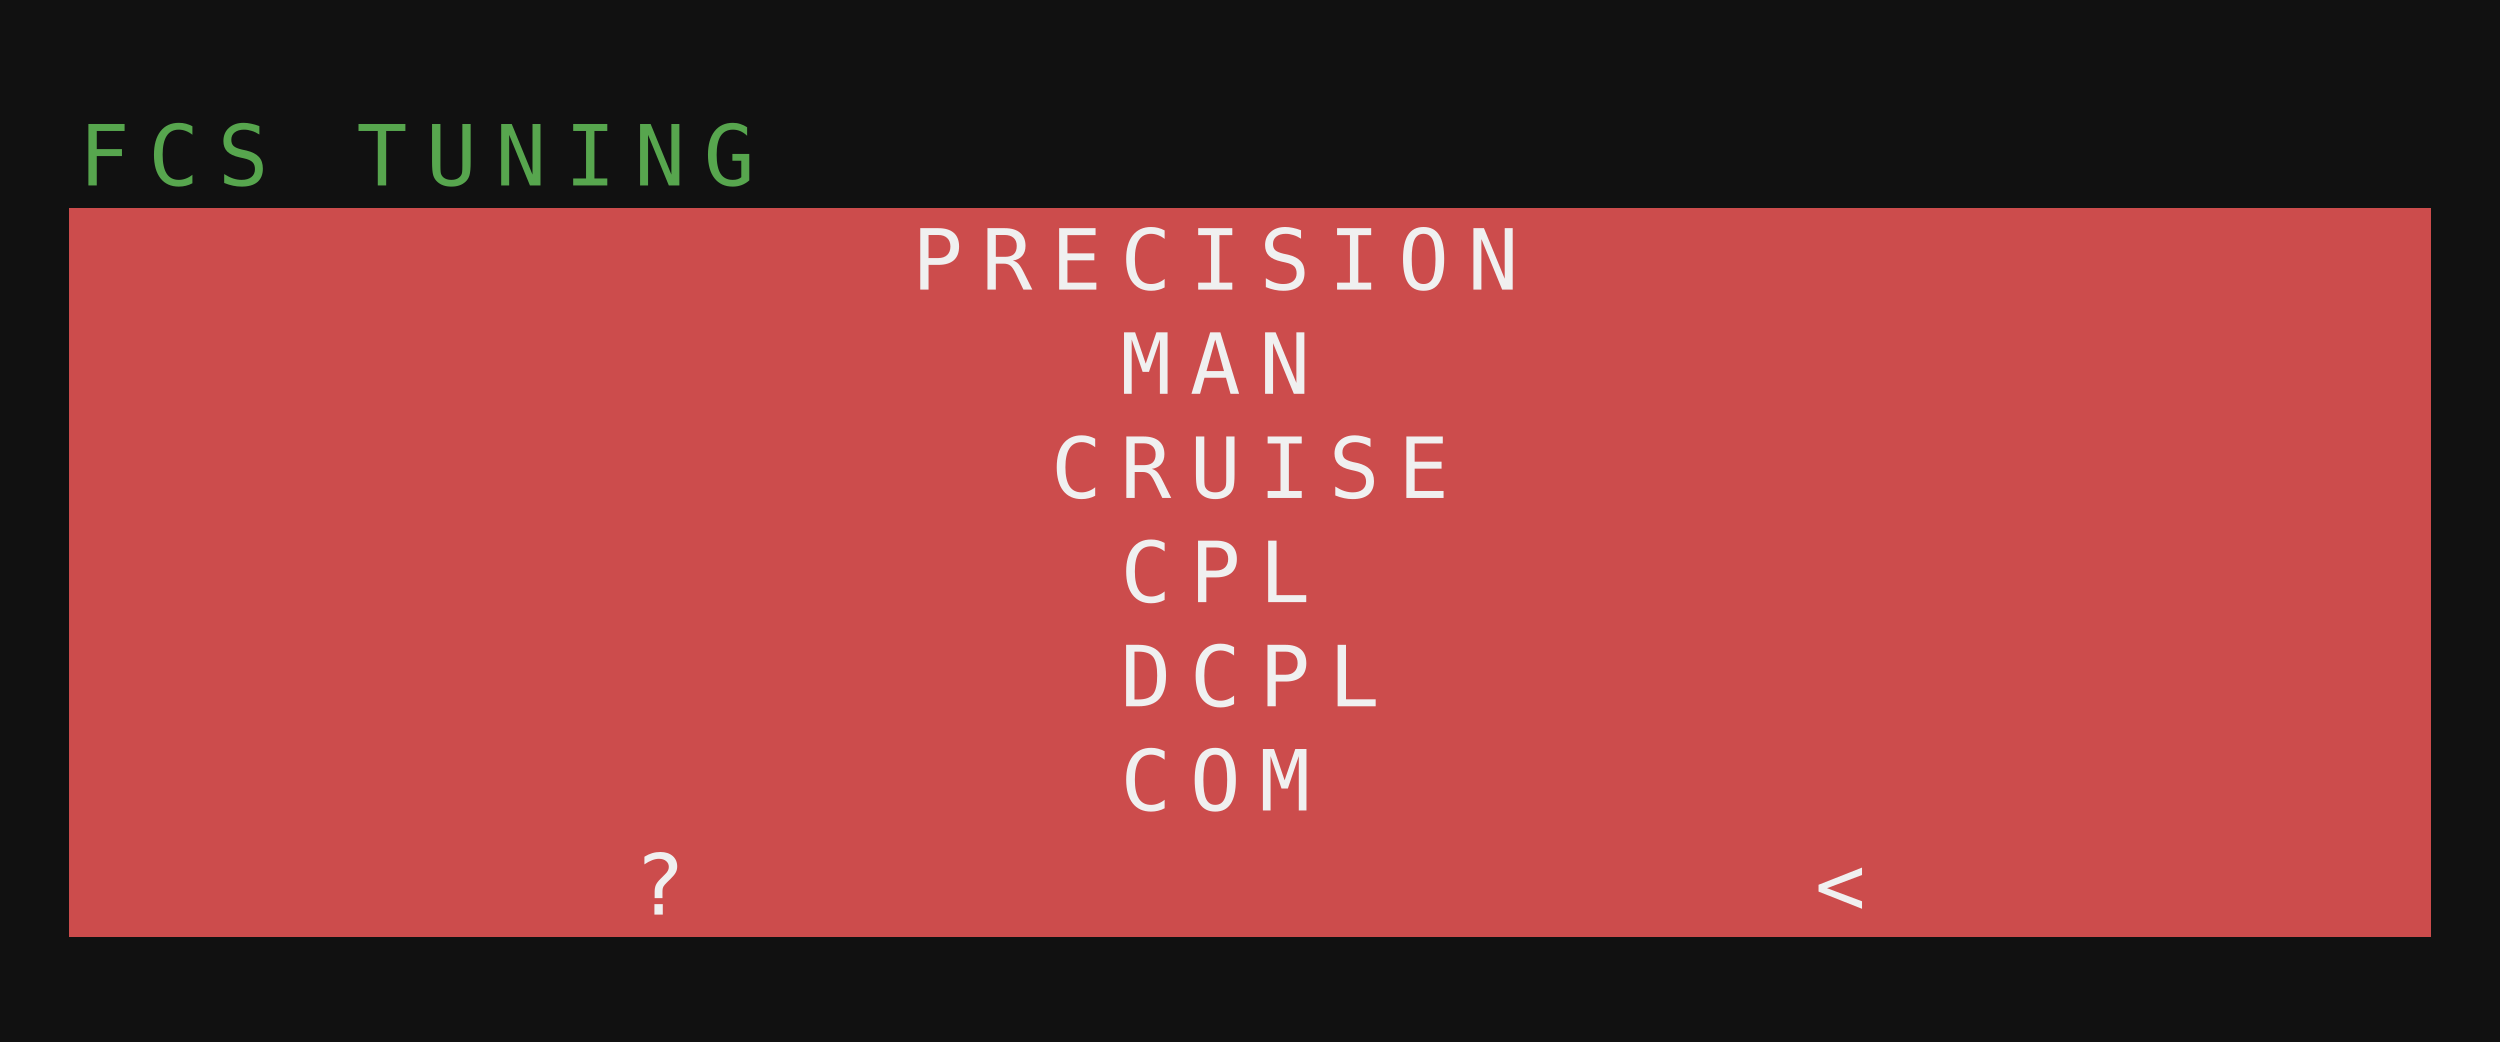
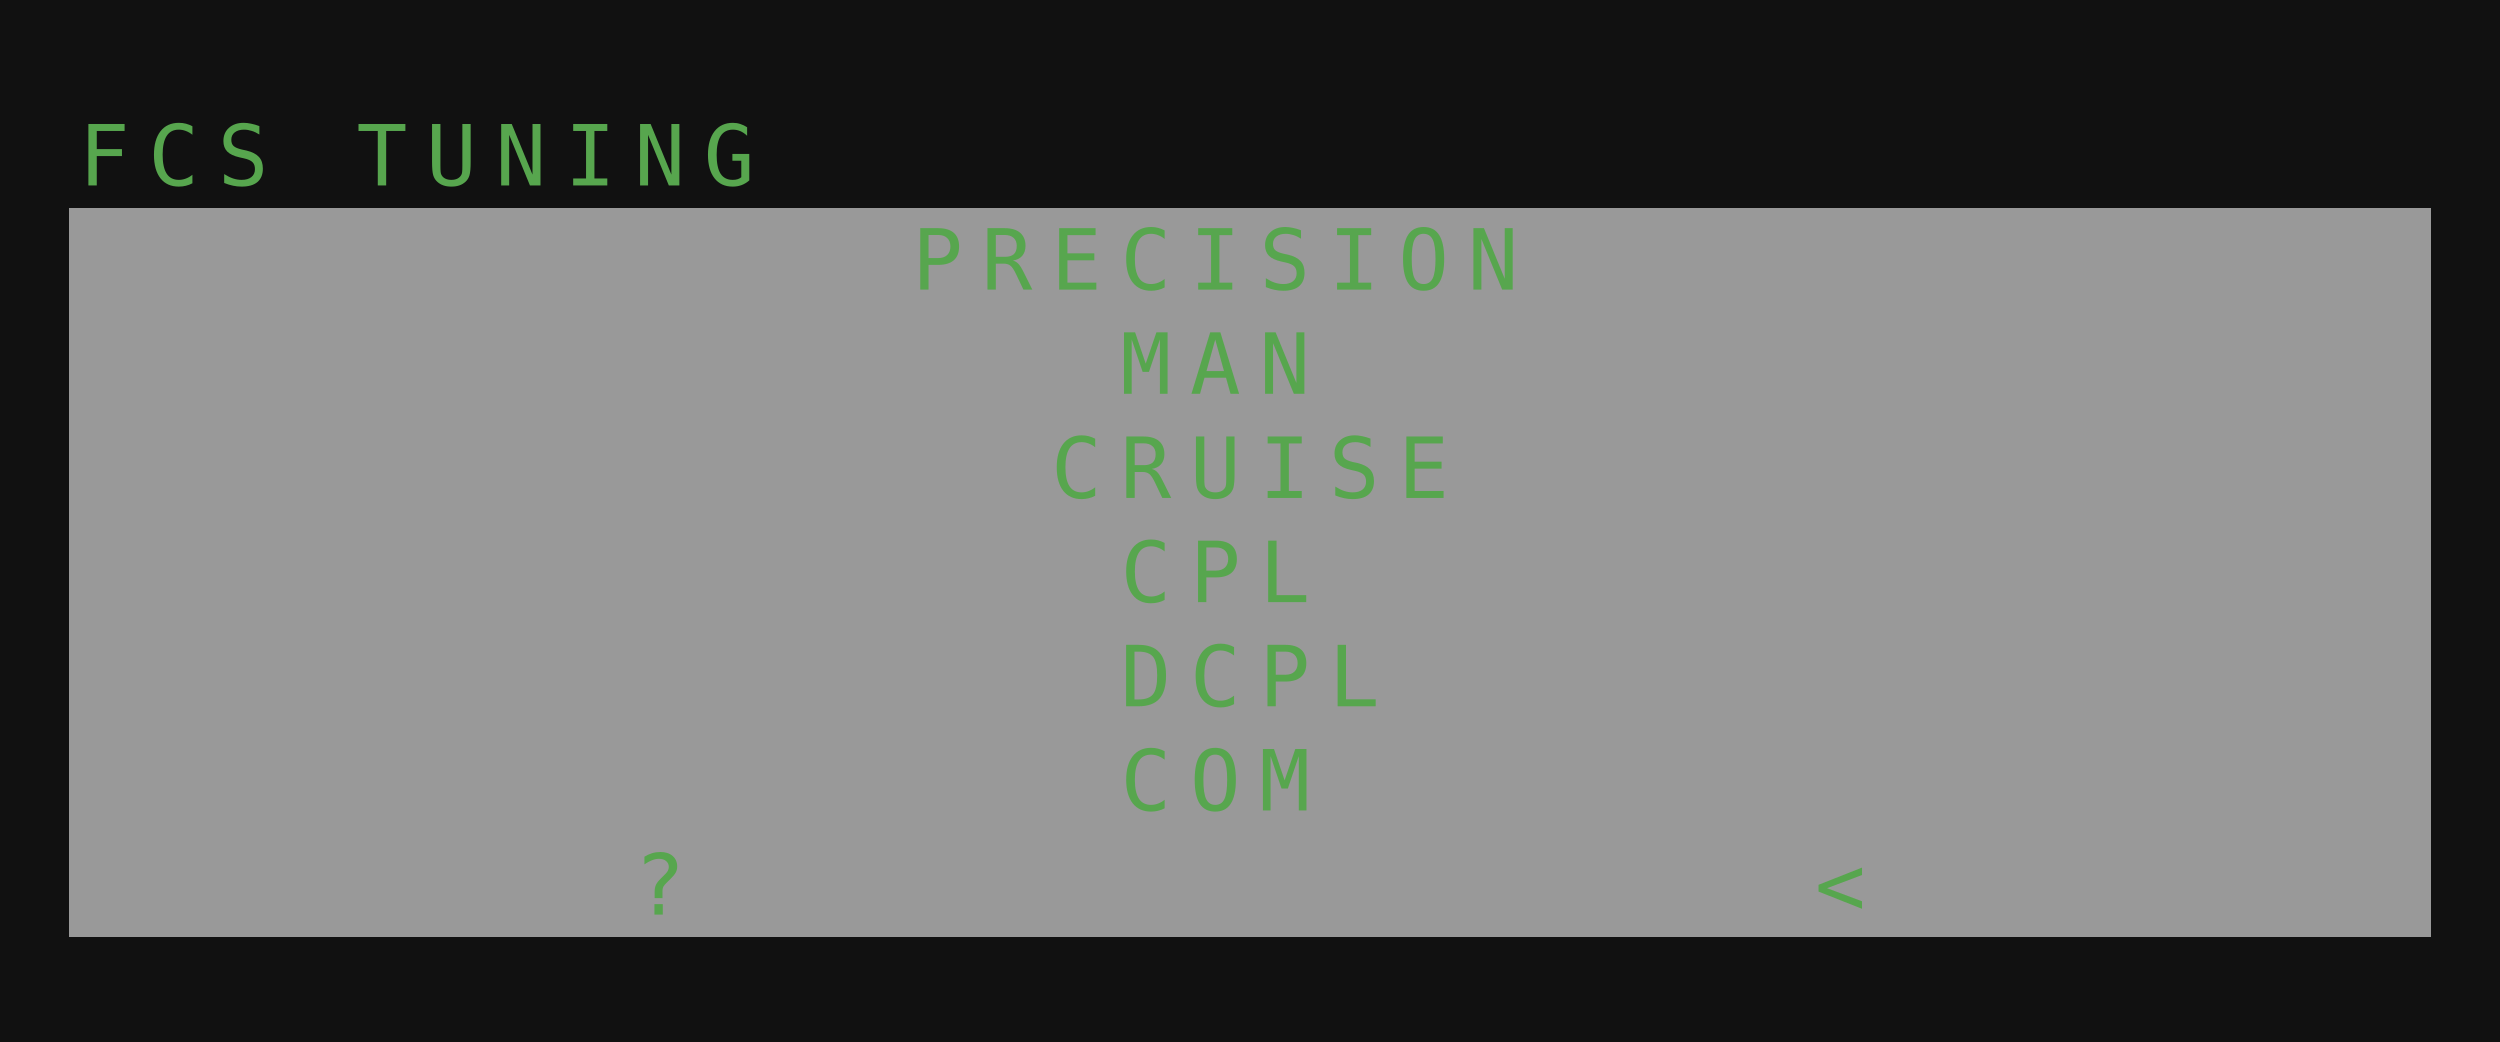
<svg xmlns="http://www.w3.org/2000/svg" width="504" height="210" viewBox="0 0 504 210" font-family="'DejaVu Sans Mono','Consolas',monospace" shape-rendering="crispEdges">
  <rect x="0" y="0" width="504" height="210" fill="#111111" />
  <rect x="0" y="0" width="504" height="21" fill="#111111" />
  <rect x="0" y="21" width="504" height="21" fill="#111111" />
  <rect x="0" y="42" width="14" height="21" fill="#111111" />
-   <rect x="14" y="42" width="476" height="21" fill="#cc4c4c" />
+   <rect x="14" y="42" width="476" height="21" fill="#999999" />
  <rect x="490" y="42" width="14" height="21" fill="#111111" />
  <rect x="0" y="63" width="14" height="21" fill="#111111" />
-   <rect x="14" y="63" width="476" height="21" fill="#cc4c4c" />
+   <rect x="14" y="63" width="476" height="21" fill="#999999" />
  <rect x="490" y="63" width="14" height="21" fill="#111111" />
  <rect x="0" y="84" width="14" height="21" fill="#111111" />
-   <rect x="14" y="84" width="476" height="21" fill="#cc4c4c" />
+   <rect x="14" y="84" width="476" height="21" fill="#999999" />
  <rect x="490" y="84" width="14" height="21" fill="#111111" />
  <rect x="0" y="105" width="14" height="21" fill="#111111" />
-   <rect x="14" y="105" width="476" height="21" fill="#cc4c4c" />
+   <rect x="14" y="105" width="476" height="21" fill="#999999" />
  <rect x="490" y="105" width="14" height="21" fill="#111111" />
  <rect x="0" y="126" width="14" height="21" fill="#111111" />
-   <rect x="14" y="126" width="476" height="21" fill="#cc4c4c" />
+   <rect x="14" y="126" width="476" height="21" fill="#999999" />
  <rect x="490" y="126" width="14" height="21" fill="#111111" />
  <rect x="0" y="147" width="14" height="21" fill="#111111" />
-   <rect x="14" y="147" width="476" height="21" fill="#cc4c4c" />
+   <rect x="14" y="147" width="476" height="21" fill="#999999" />
  <rect x="490" y="147" width="14" height="21" fill="#111111" />
  <rect x="0" y="168" width="14" height="21" fill="#111111" />
-   <rect x="14" y="168" width="476" height="21" fill="#cc4c4c" />
+   <rect x="14" y="168" width="476" height="21" fill="#999999" />
  <rect x="490" y="168" width="14" height="21" fill="#111111" />
  <rect x="0" y="189" width="504" height="21" fill="#111111" />
  <text x="21" y="31.5" fill="#57a64e" font-size="17" text-anchor="middle" dominant-baseline="central">F</text>
  <text x="35" y="31.5" fill="#57a64e" font-size="17" text-anchor="middle" dominant-baseline="central">C</text>
  <text x="49" y="31.5" fill="#57a64e" font-size="17" text-anchor="middle" dominant-baseline="central">S</text>
  <text x="77" y="31.5" fill="#57a64e" font-size="17" text-anchor="middle" dominant-baseline="central">T</text>
  <text x="91" y="31.5" fill="#57a64e" font-size="17" text-anchor="middle" dominant-baseline="central">U</text>
  <text x="105" y="31.5" fill="#57a64e" font-size="17" text-anchor="middle" dominant-baseline="central">N</text>
  <text x="119" y="31.5" fill="#57a64e" font-size="17" text-anchor="middle" dominant-baseline="central">I</text>
  <text x="133" y="31.5" fill="#57a64e" font-size="17" text-anchor="middle" dominant-baseline="central">N</text>
  <text x="147" y="31.5" fill="#57a64e" font-size="17" text-anchor="middle" dominant-baseline="central">G</text>
-   <text x="189" y="52.5" fill="#f0f0f0" font-size="17" text-anchor="middle" dominant-baseline="central">P</text>
-   <text x="203" y="52.5" fill="#f0f0f0" font-size="17" text-anchor="middle" dominant-baseline="central">R</text>
-   <text x="217" y="52.5" fill="#f0f0f0" font-size="17" text-anchor="middle" dominant-baseline="central">E</text>
-   <text x="231" y="52.5" fill="#f0f0f0" font-size="17" text-anchor="middle" dominant-baseline="central">C</text>
-   <text x="245" y="52.5" fill="#f0f0f0" font-size="17" text-anchor="middle" dominant-baseline="central">I</text>
-   <text x="259" y="52.5" fill="#f0f0f0" font-size="17" text-anchor="middle" dominant-baseline="central">S</text>
-   <text x="273" y="52.5" fill="#f0f0f0" font-size="17" text-anchor="middle" dominant-baseline="central">I</text>
-   <text x="287" y="52.5" fill="#f0f0f0" font-size="17" text-anchor="middle" dominant-baseline="central">O</text>
-   <text x="301" y="52.5" fill="#f0f0f0" font-size="17" text-anchor="middle" dominant-baseline="central">N</text>
-   <text x="231" y="73.5" fill="#f0f0f0" font-size="17" text-anchor="middle" dominant-baseline="central">M</text>
-   <text x="245" y="73.5" fill="#f0f0f0" font-size="17" text-anchor="middle" dominant-baseline="central">A</text>
-   <text x="259" y="73.5" fill="#f0f0f0" font-size="17" text-anchor="middle" dominant-baseline="central">N</text>
-   <text x="217" y="94.5" fill="#f0f0f0" font-size="17" text-anchor="middle" dominant-baseline="central">C</text>
-   <text x="231" y="94.5" fill="#f0f0f0" font-size="17" text-anchor="middle" dominant-baseline="central">R</text>
-   <text x="245" y="94.5" fill="#f0f0f0" font-size="17" text-anchor="middle" dominant-baseline="central">U</text>
-   <text x="259" y="94.5" fill="#f0f0f0" font-size="17" text-anchor="middle" dominant-baseline="central">I</text>
-   <text x="273" y="94.5" fill="#f0f0f0" font-size="17" text-anchor="middle" dominant-baseline="central">S</text>
-   <text x="287" y="94.5" fill="#f0f0f0" font-size="17" text-anchor="middle" dominant-baseline="central">E</text>
-   <text x="231" y="115.5" fill="#f0f0f0" font-size="17" text-anchor="middle" dominant-baseline="central">C</text>
-   <text x="245" y="115.5" fill="#f0f0f0" font-size="17" text-anchor="middle" dominant-baseline="central">P</text>
-   <text x="259" y="115.5" fill="#f0f0f0" font-size="17" text-anchor="middle" dominant-baseline="central">L</text>
-   <text x="231" y="136.5" fill="#f0f0f0" font-size="17" text-anchor="middle" dominant-baseline="central">D</text>
-   <text x="245" y="136.5" fill="#f0f0f0" font-size="17" text-anchor="middle" dominant-baseline="central">C</text>
-   <text x="259" y="136.5" fill="#f0f0f0" font-size="17" text-anchor="middle" dominant-baseline="central">P</text>
-   <text x="273" y="136.5" fill="#f0f0f0" font-size="17" text-anchor="middle" dominant-baseline="central">L</text>
-   <text x="231" y="157.5" fill="#f0f0f0" font-size="17" text-anchor="middle" dominant-baseline="central">C</text>
-   <text x="245" y="157.5" fill="#f0f0f0" font-size="17" text-anchor="middle" dominant-baseline="central">O</text>
-   <text x="259" y="157.5" fill="#f0f0f0" font-size="17" text-anchor="middle" dominant-baseline="central">M</text>
-   <text x="133" y="178.5" fill="#f0f0f0" font-size="17" text-anchor="middle" dominant-baseline="central">?</text>
-   <text x="371" y="178.5" fill="#f0f0f0" font-size="17" text-anchor="middle" dominant-baseline="central">&lt;</text>
+   <text x="189" y="52.5" fill="#57a64e" font-size="17" text-anchor="middle" dominant-baseline="central">P</text>
+   <text x="203" y="52.5" fill="#57a64e" font-size="17" text-anchor="middle" dominant-baseline="central">R</text>
+   <text x="217" y="52.5" fill="#57a64e" font-size="17" text-anchor="middle" dominant-baseline="central">E</text>
+   <text x="231" y="52.5" fill="#57a64e" font-size="17" text-anchor="middle" dominant-baseline="central">C</text>
+   <text x="245" y="52.5" fill="#57a64e" font-size="17" text-anchor="middle" dominant-baseline="central">I</text>
+   <text x="259" y="52.5" fill="#57a64e" font-size="17" text-anchor="middle" dominant-baseline="central">S</text>
+   <text x="273" y="52.5" fill="#57a64e" font-size="17" text-anchor="middle" dominant-baseline="central">I</text>
+   <text x="287" y="52.5" fill="#57a64e" font-size="17" text-anchor="middle" dominant-baseline="central">O</text>
+   <text x="301" y="52.5" fill="#57a64e" font-size="17" text-anchor="middle" dominant-baseline="central">N</text>
+   <text x="231" y="73.5" fill="#57a64e" font-size="17" text-anchor="middle" dominant-baseline="central">M</text>
+   <text x="245" y="73.5" fill="#57a64e" font-size="17" text-anchor="middle" dominant-baseline="central">A</text>
+   <text x="259" y="73.5" fill="#57a64e" font-size="17" text-anchor="middle" dominant-baseline="central">N</text>
+   <text x="217" y="94.5" fill="#57a64e" font-size="17" text-anchor="middle" dominant-baseline="central">C</text>
+   <text x="231" y="94.5" fill="#57a64e" font-size="17" text-anchor="middle" dominant-baseline="central">R</text>
+   <text x="245" y="94.5" fill="#57a64e" font-size="17" text-anchor="middle" dominant-baseline="central">U</text>
+   <text x="259" y="94.5" fill="#57a64e" font-size="17" text-anchor="middle" dominant-baseline="central">I</text>
+   <text x="273" y="94.5" fill="#57a64e" font-size="17" text-anchor="middle" dominant-baseline="central">S</text>
+   <text x="287" y="94.5" fill="#57a64e" font-size="17" text-anchor="middle" dominant-baseline="central">E</text>
+   <text x="231" y="115.5" fill="#57a64e" font-size="17" text-anchor="middle" dominant-baseline="central">C</text>
+   <text x="245" y="115.5" fill="#57a64e" font-size="17" text-anchor="middle" dominant-baseline="central">P</text>
+   <text x="259" y="115.5" fill="#57a64e" font-size="17" text-anchor="middle" dominant-baseline="central">L</text>
+   <text x="231" y="136.5" fill="#57a64e" font-size="17" text-anchor="middle" dominant-baseline="central">D</text>
+   <text x="245" y="136.5" fill="#57a64e" font-size="17" text-anchor="middle" dominant-baseline="central">C</text>
+   <text x="259" y="136.5" fill="#57a64e" font-size="17" text-anchor="middle" dominant-baseline="central">P</text>
+   <text x="273" y="136.5" fill="#57a64e" font-size="17" text-anchor="middle" dominant-baseline="central">L</text>
+   <text x="231" y="157.5" fill="#57a64e" font-size="17" text-anchor="middle" dominant-baseline="central">C</text>
+   <text x="245" y="157.5" fill="#57a64e" font-size="17" text-anchor="middle" dominant-baseline="central">O</text>
+   <text x="259" y="157.5" fill="#57a64e" font-size="17" text-anchor="middle" dominant-baseline="central">M</text>
+   <text x="133" y="178.5" fill="#57a64e" font-size="17" text-anchor="middle" dominant-baseline="central">?</text>
+   <text x="371" y="178.5" fill="#57a64e" font-size="17" text-anchor="middle" dominant-baseline="central">&lt;</text>
</svg>
